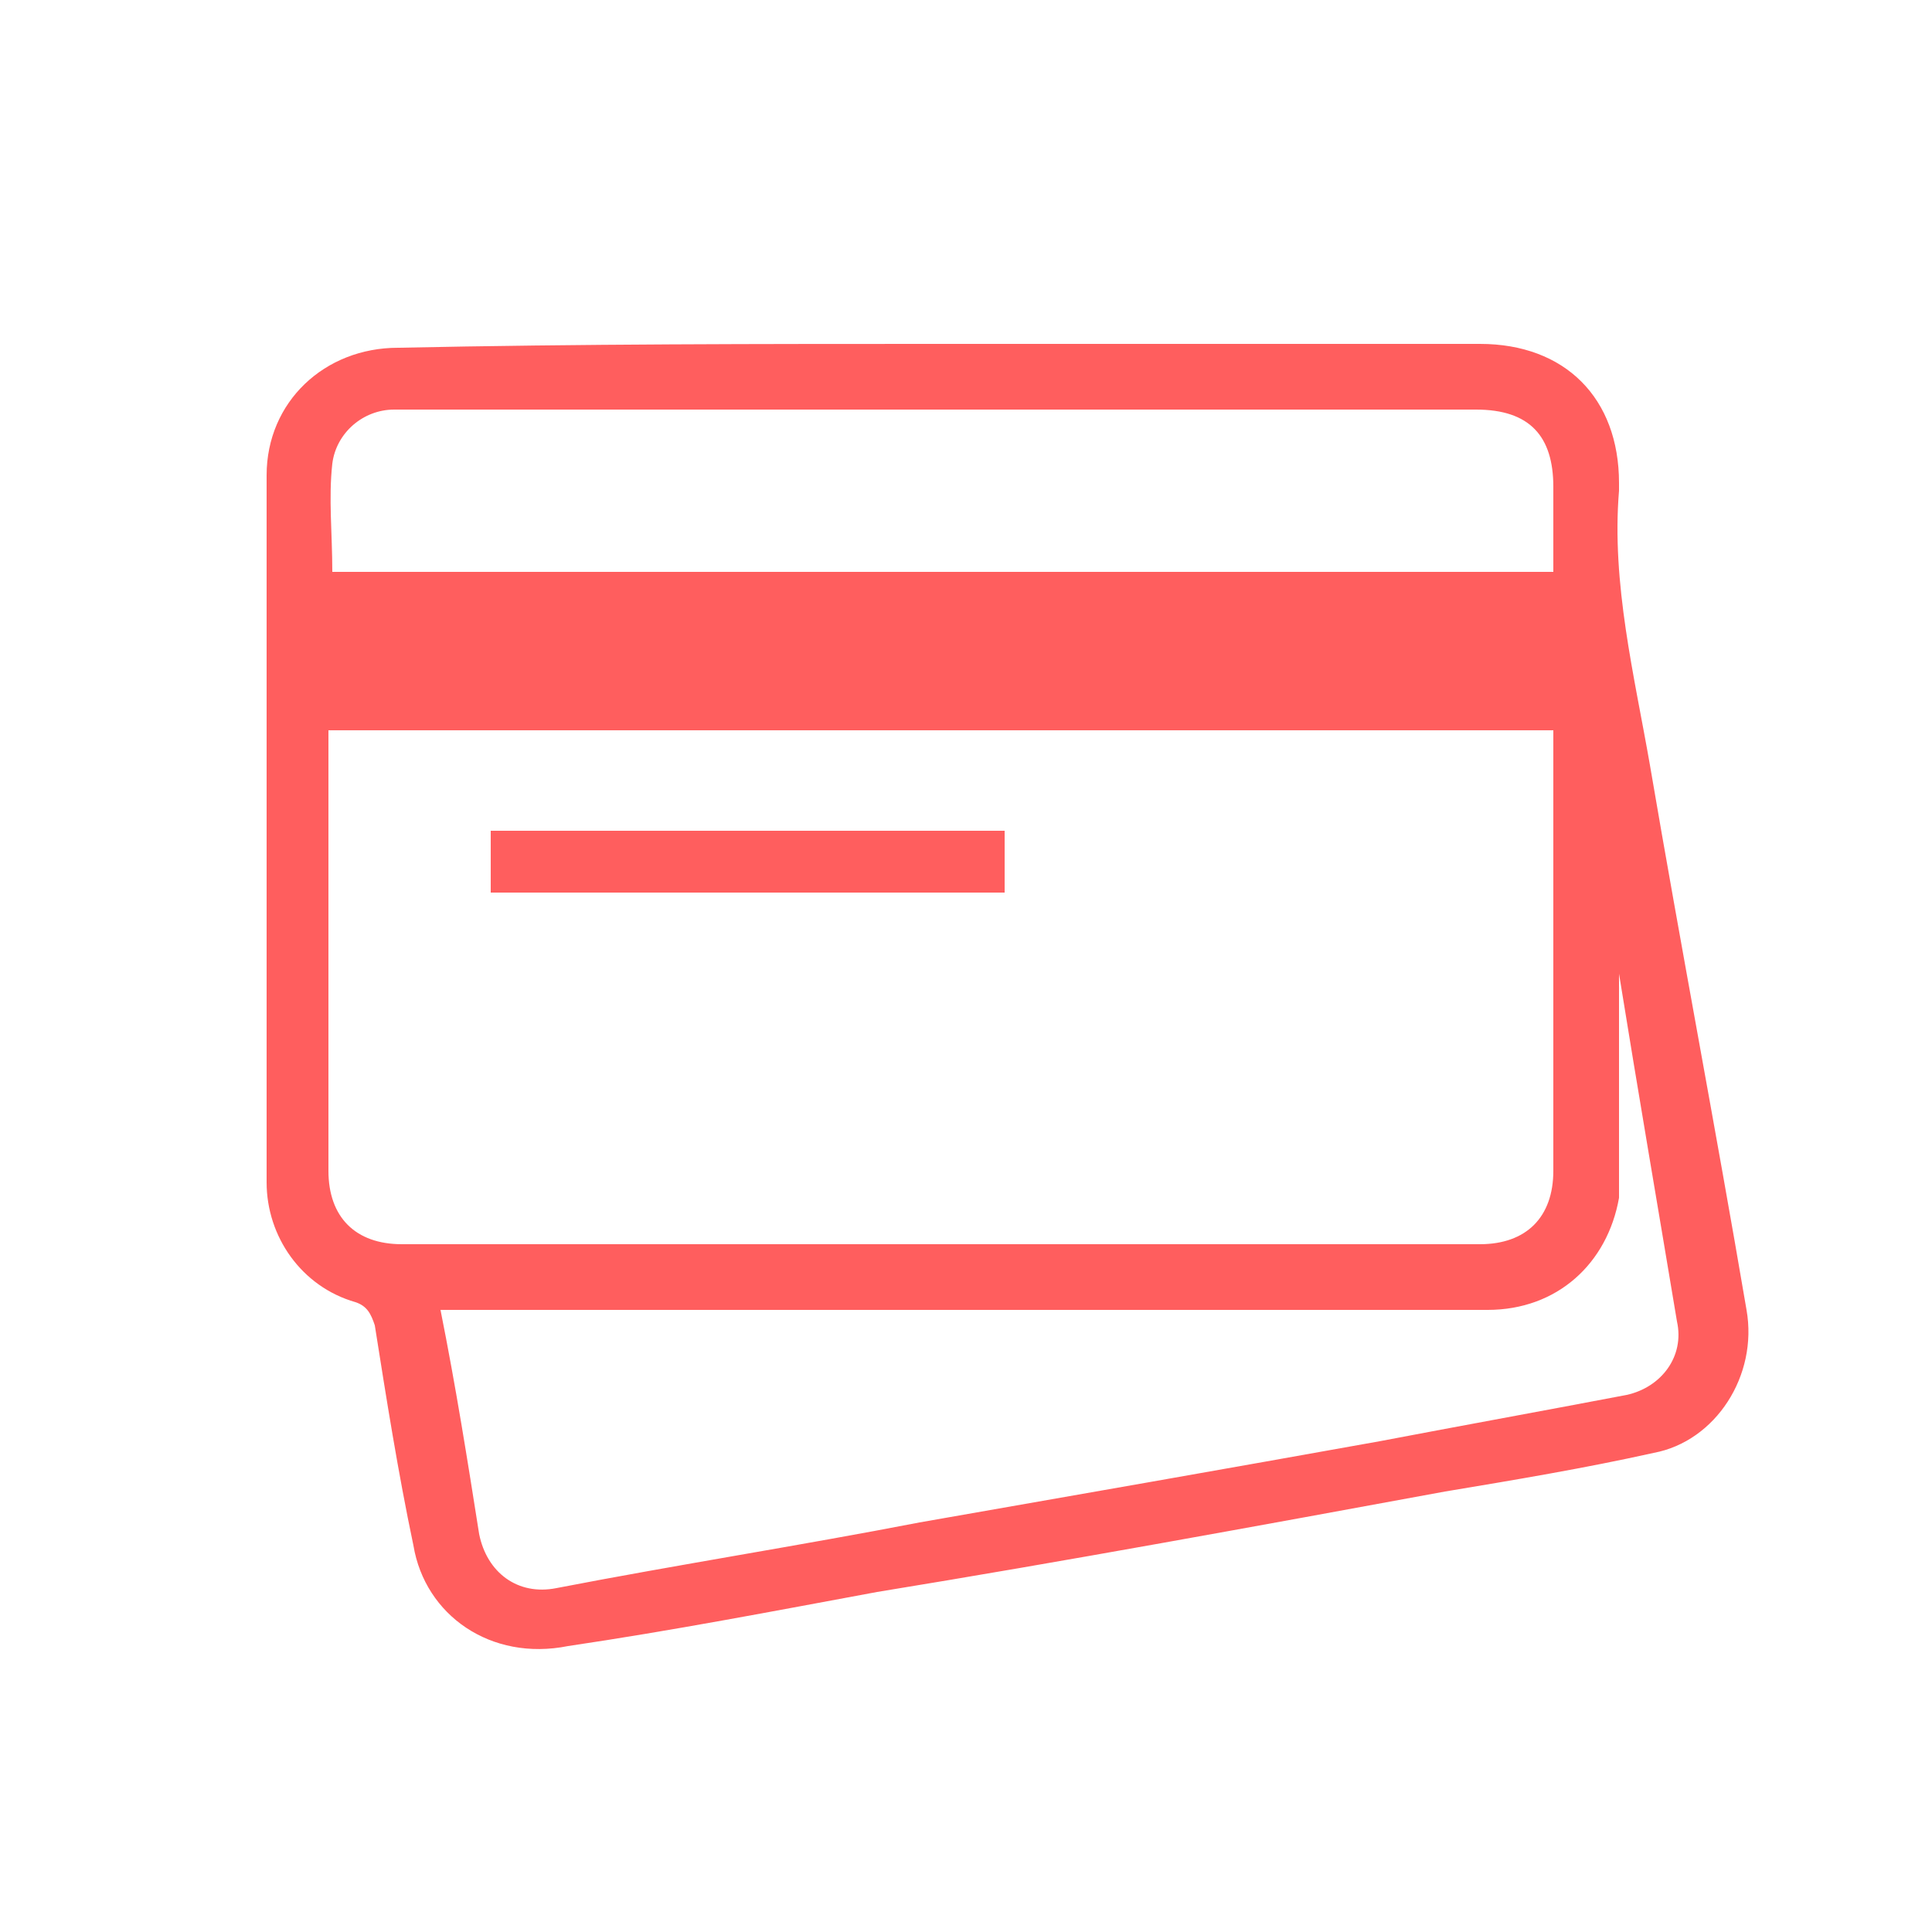
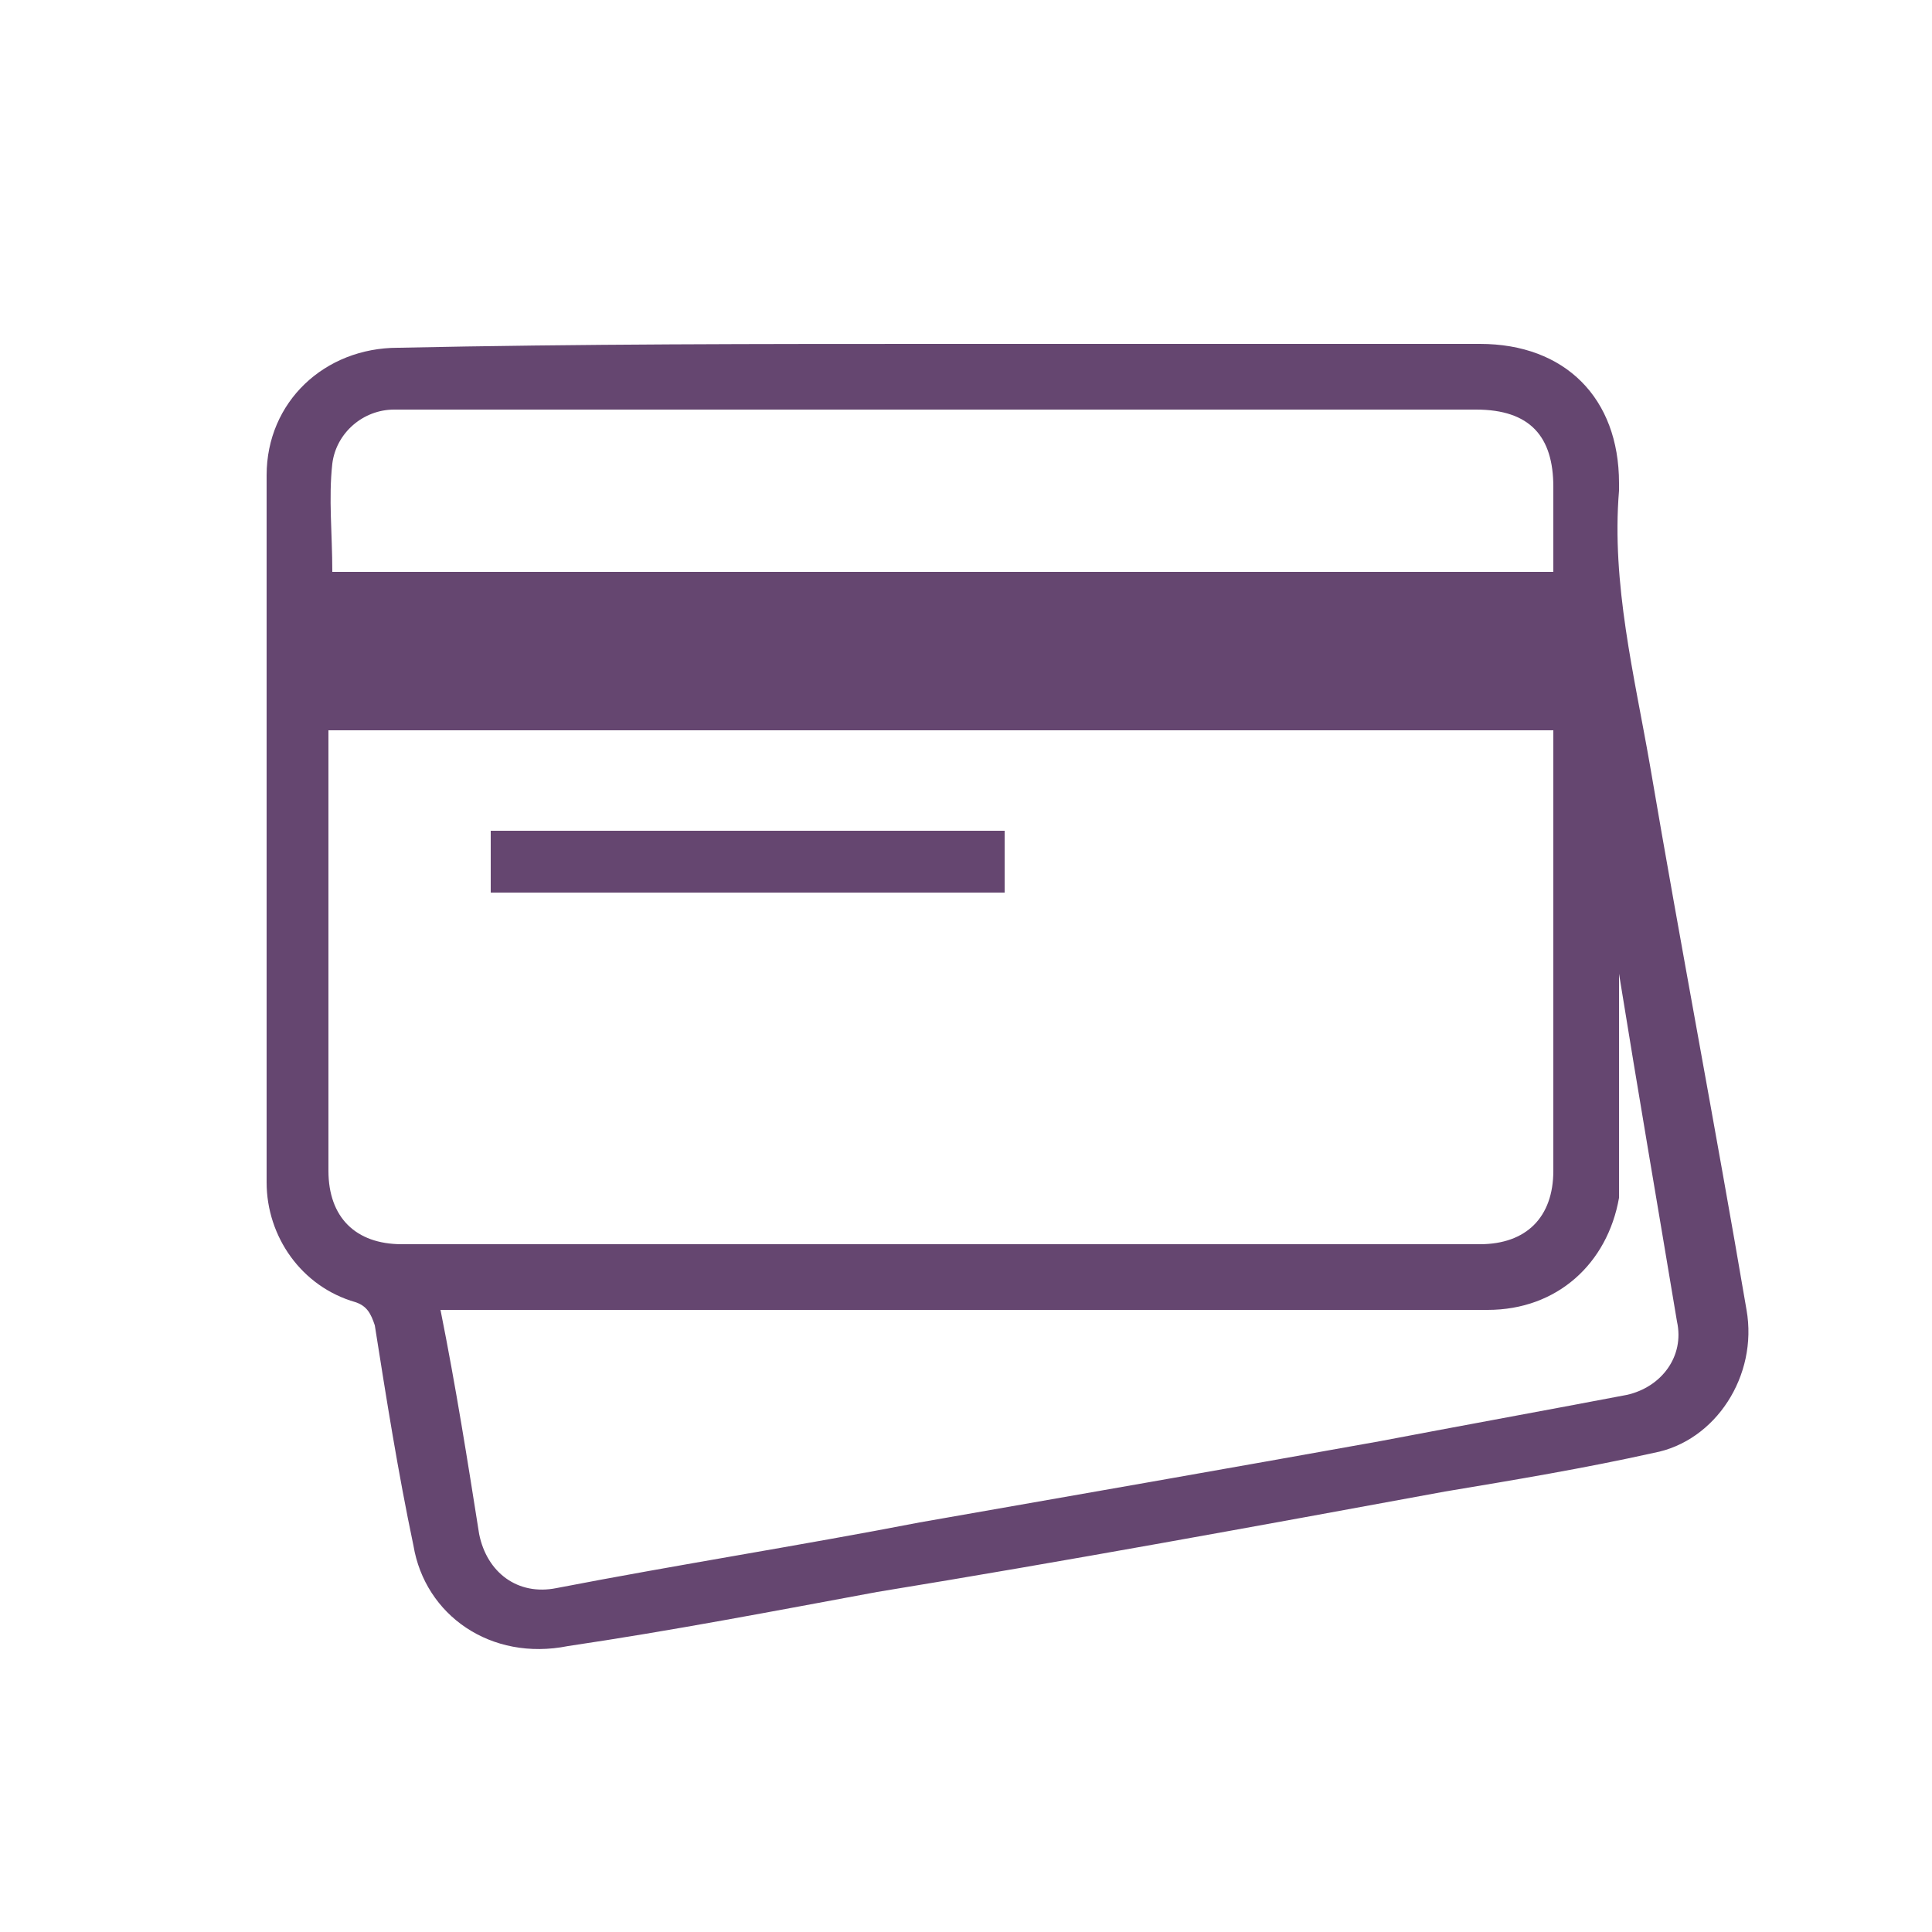
- <svg xmlns="http://www.w3.org/2000/svg" version="1.1" id="Слой_1" x="0px" y="0px" viewBox="0 0 50 50" style="enable-background:new 0 0 50 50;fill: #ff5e5e;" xml:space="preserve">
+ <svg xmlns="http://www.w3.org/2000/svg" version="1.1" id="Слой_1" x="0px" y="0px" viewBox="0 0 50 50" style="enable-background:new 0 0 50 50;fill: #654670;" xml:space="preserve">
  <g>
    <path d="M24.4,8.9c4.6,0,9.2,0,13.9,0c2.2,0,3.6,1.4,3.6,3.6c0,0.1,0,0.1,0,0.2c-0.2,2.4,0.4,4.8,0.8,7.1c0.8,4.7,1.7,9.4,2.5,14.1   c0.3,1.7-0.8,3.4-2.4,3.7c-1.8,0.4-3.6,0.7-5.4,1c-4.9,0.9-9.8,1.8-14.7,2.6c-2.7,0.5-5.3,1-8,1.4C12.7,43,11,41.8,10.7,40   c-0.4-1.9-0.7-3.8-1-5.7c-0.1-0.3-0.2-0.5-0.5-0.6c-1.4-0.4-2.3-1.7-2.3-3.1c0-6.1,0-12.2,0-18.3c0-1.9,1.5-3.3,3.4-3.3   C15,8.9,19.7,8.9,24.4,8.9z M8.5,18.9c0,0.2,0,0.3,0,0.4c0,3.7,0,7.3,0,11c0,1.2,0.7,1.9,1.9,1.9c9.3,0,18.6,0,27.9,0   c1.2,0,1.9-0.7,1.9-1.9c0-3.7,0-7.3,0-11c0-0.1,0-0.3,0-0.4C29.6,18.9,19.1,18.9,8.5,18.9z M41.9,25.2c0,0.1,0,0.2,0,0.2   c0,1.5,0,3,0,4.6c0,0.3,0,0.7,0,1c-0.3,1.7-1.6,2.9-3.4,2.9c-8.8,0-17.7,0-26.5,0c-0.2,0-0.4,0-0.6,0c0.4,2,0.7,3.9,1,5.8   c0.2,1,1,1.6,2,1.4c3.1-0.6,6.3-1.1,9.4-1.7c4-0.7,8-1.4,11.9-2.1c2.1-0.4,4.3-0.8,6.4-1.2c0.9-0.2,1.5-1,1.3-1.9   C42.9,31.2,42.4,28.3,41.9,25.2z M40.2,14.8c0-0.8,0-1.5,0-2.2c0-1.3-0.6-2-2-2c-9.2,0-18.5,0-27.7,0c-0.1,0-0.2,0-0.3,0   c-0.8,0-1.5,0.6-1.6,1.4c-0.1,0.9,0,1.8,0,2.8C19.1,14.8,29.6,14.8,40.2,14.8z" />
    <path d="M26,21.5c0,0.6,0,1.1,0,1.6c-4.4,0-8.8,0-13.3,0c0-0.5,0-1.1,0-1.6C17.1,21.5,21.5,21.5,26,21.5z" />
  </g>
</svg>
